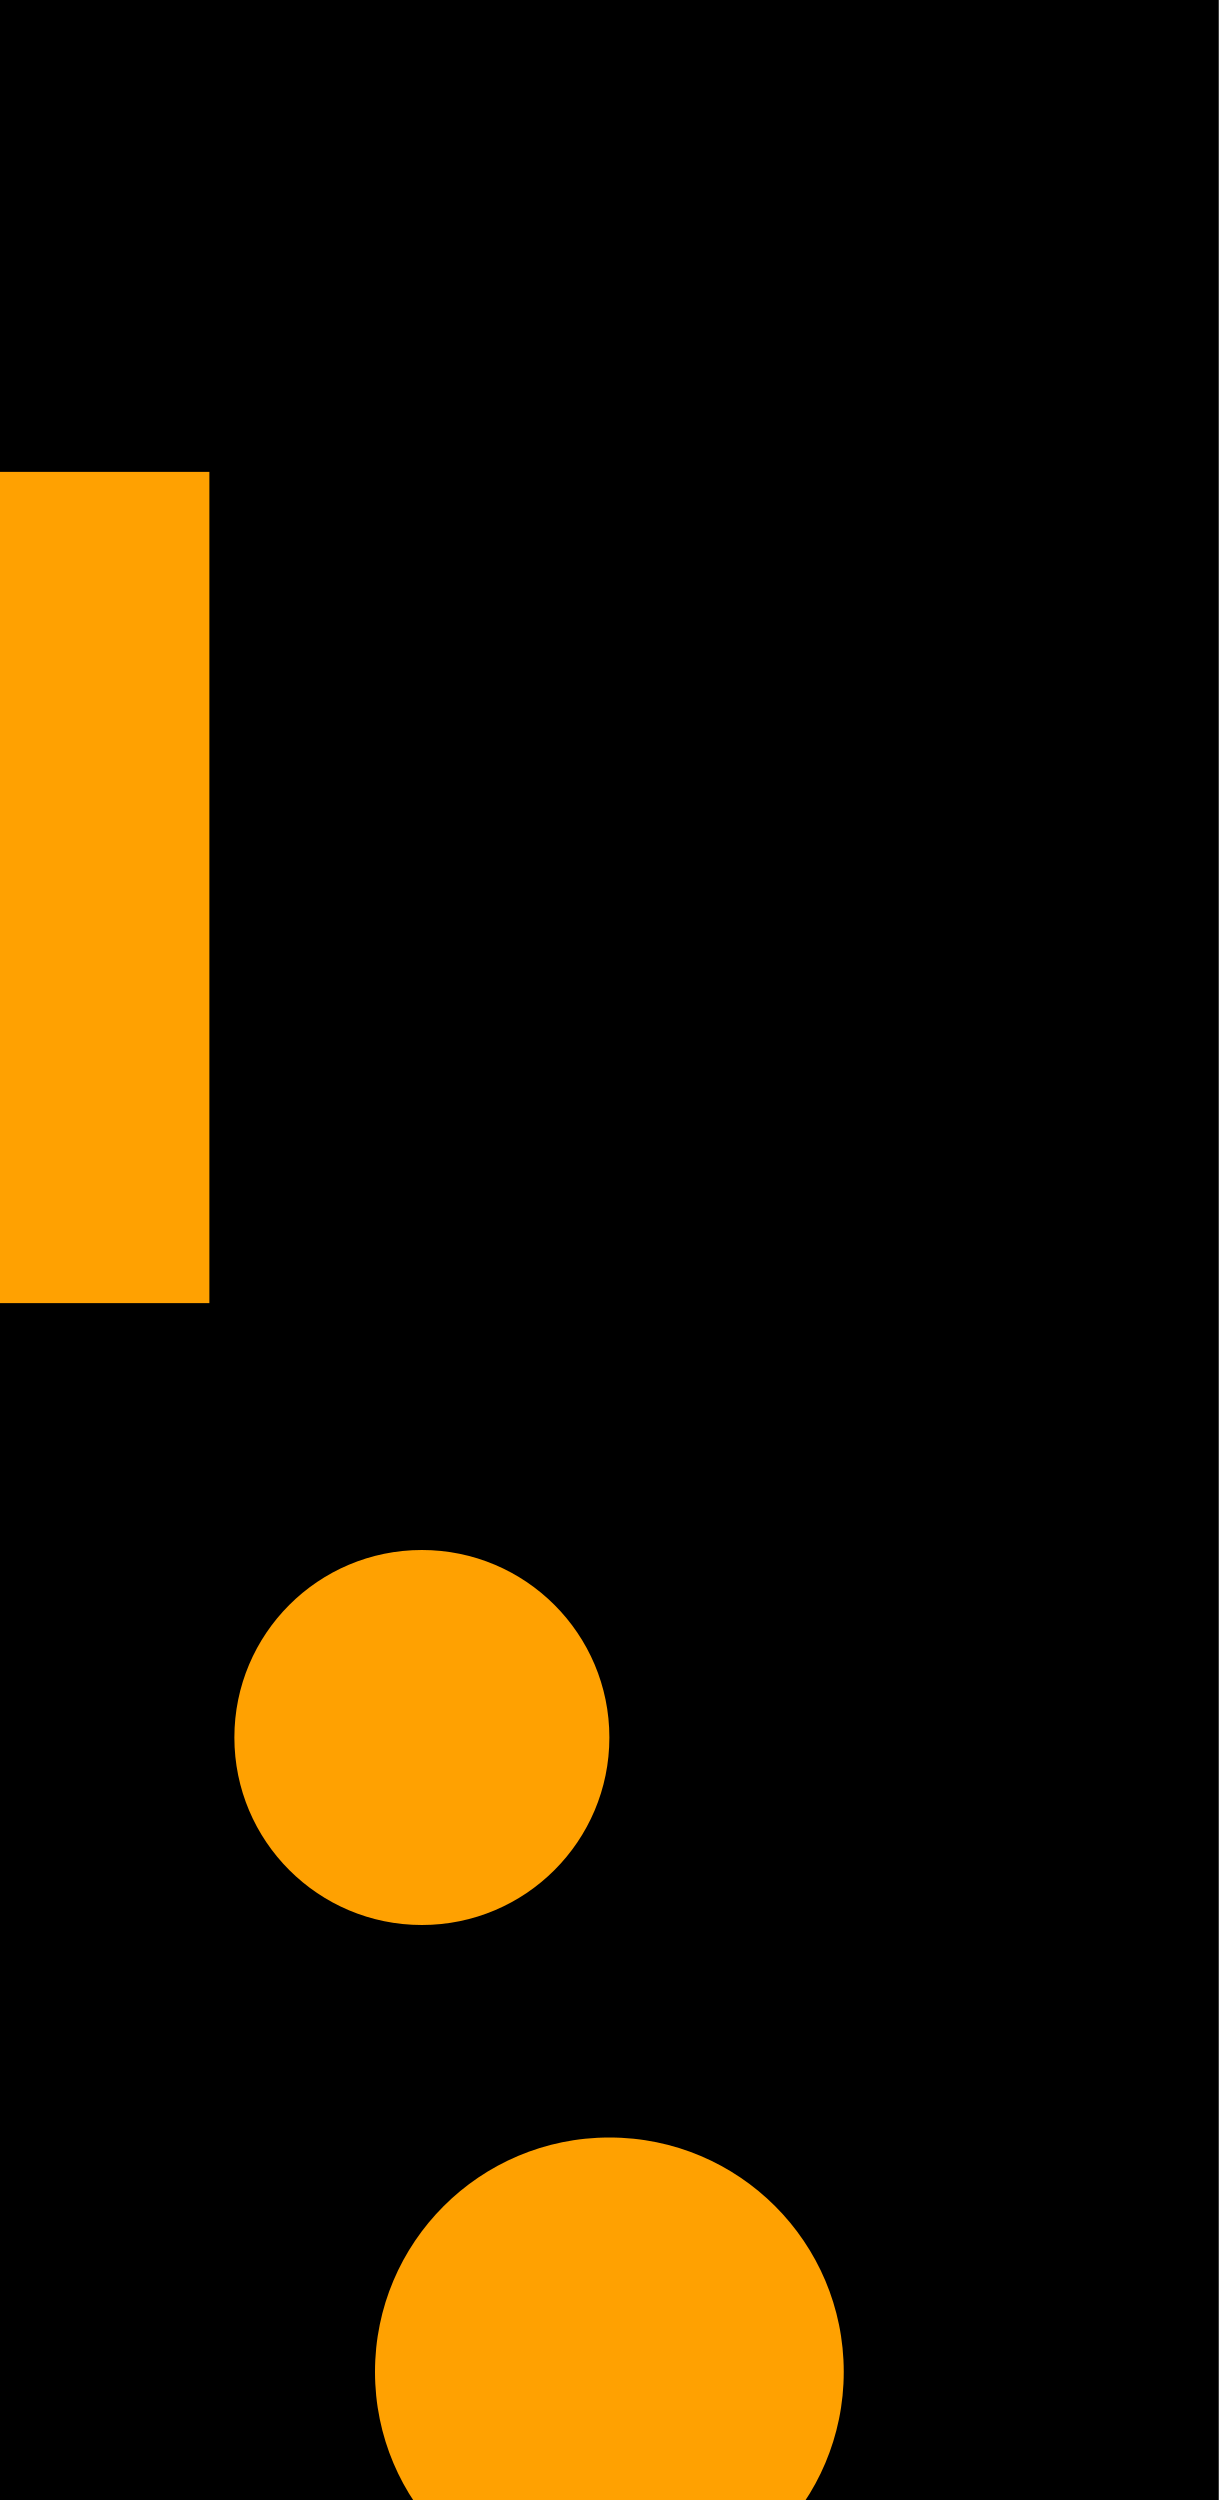
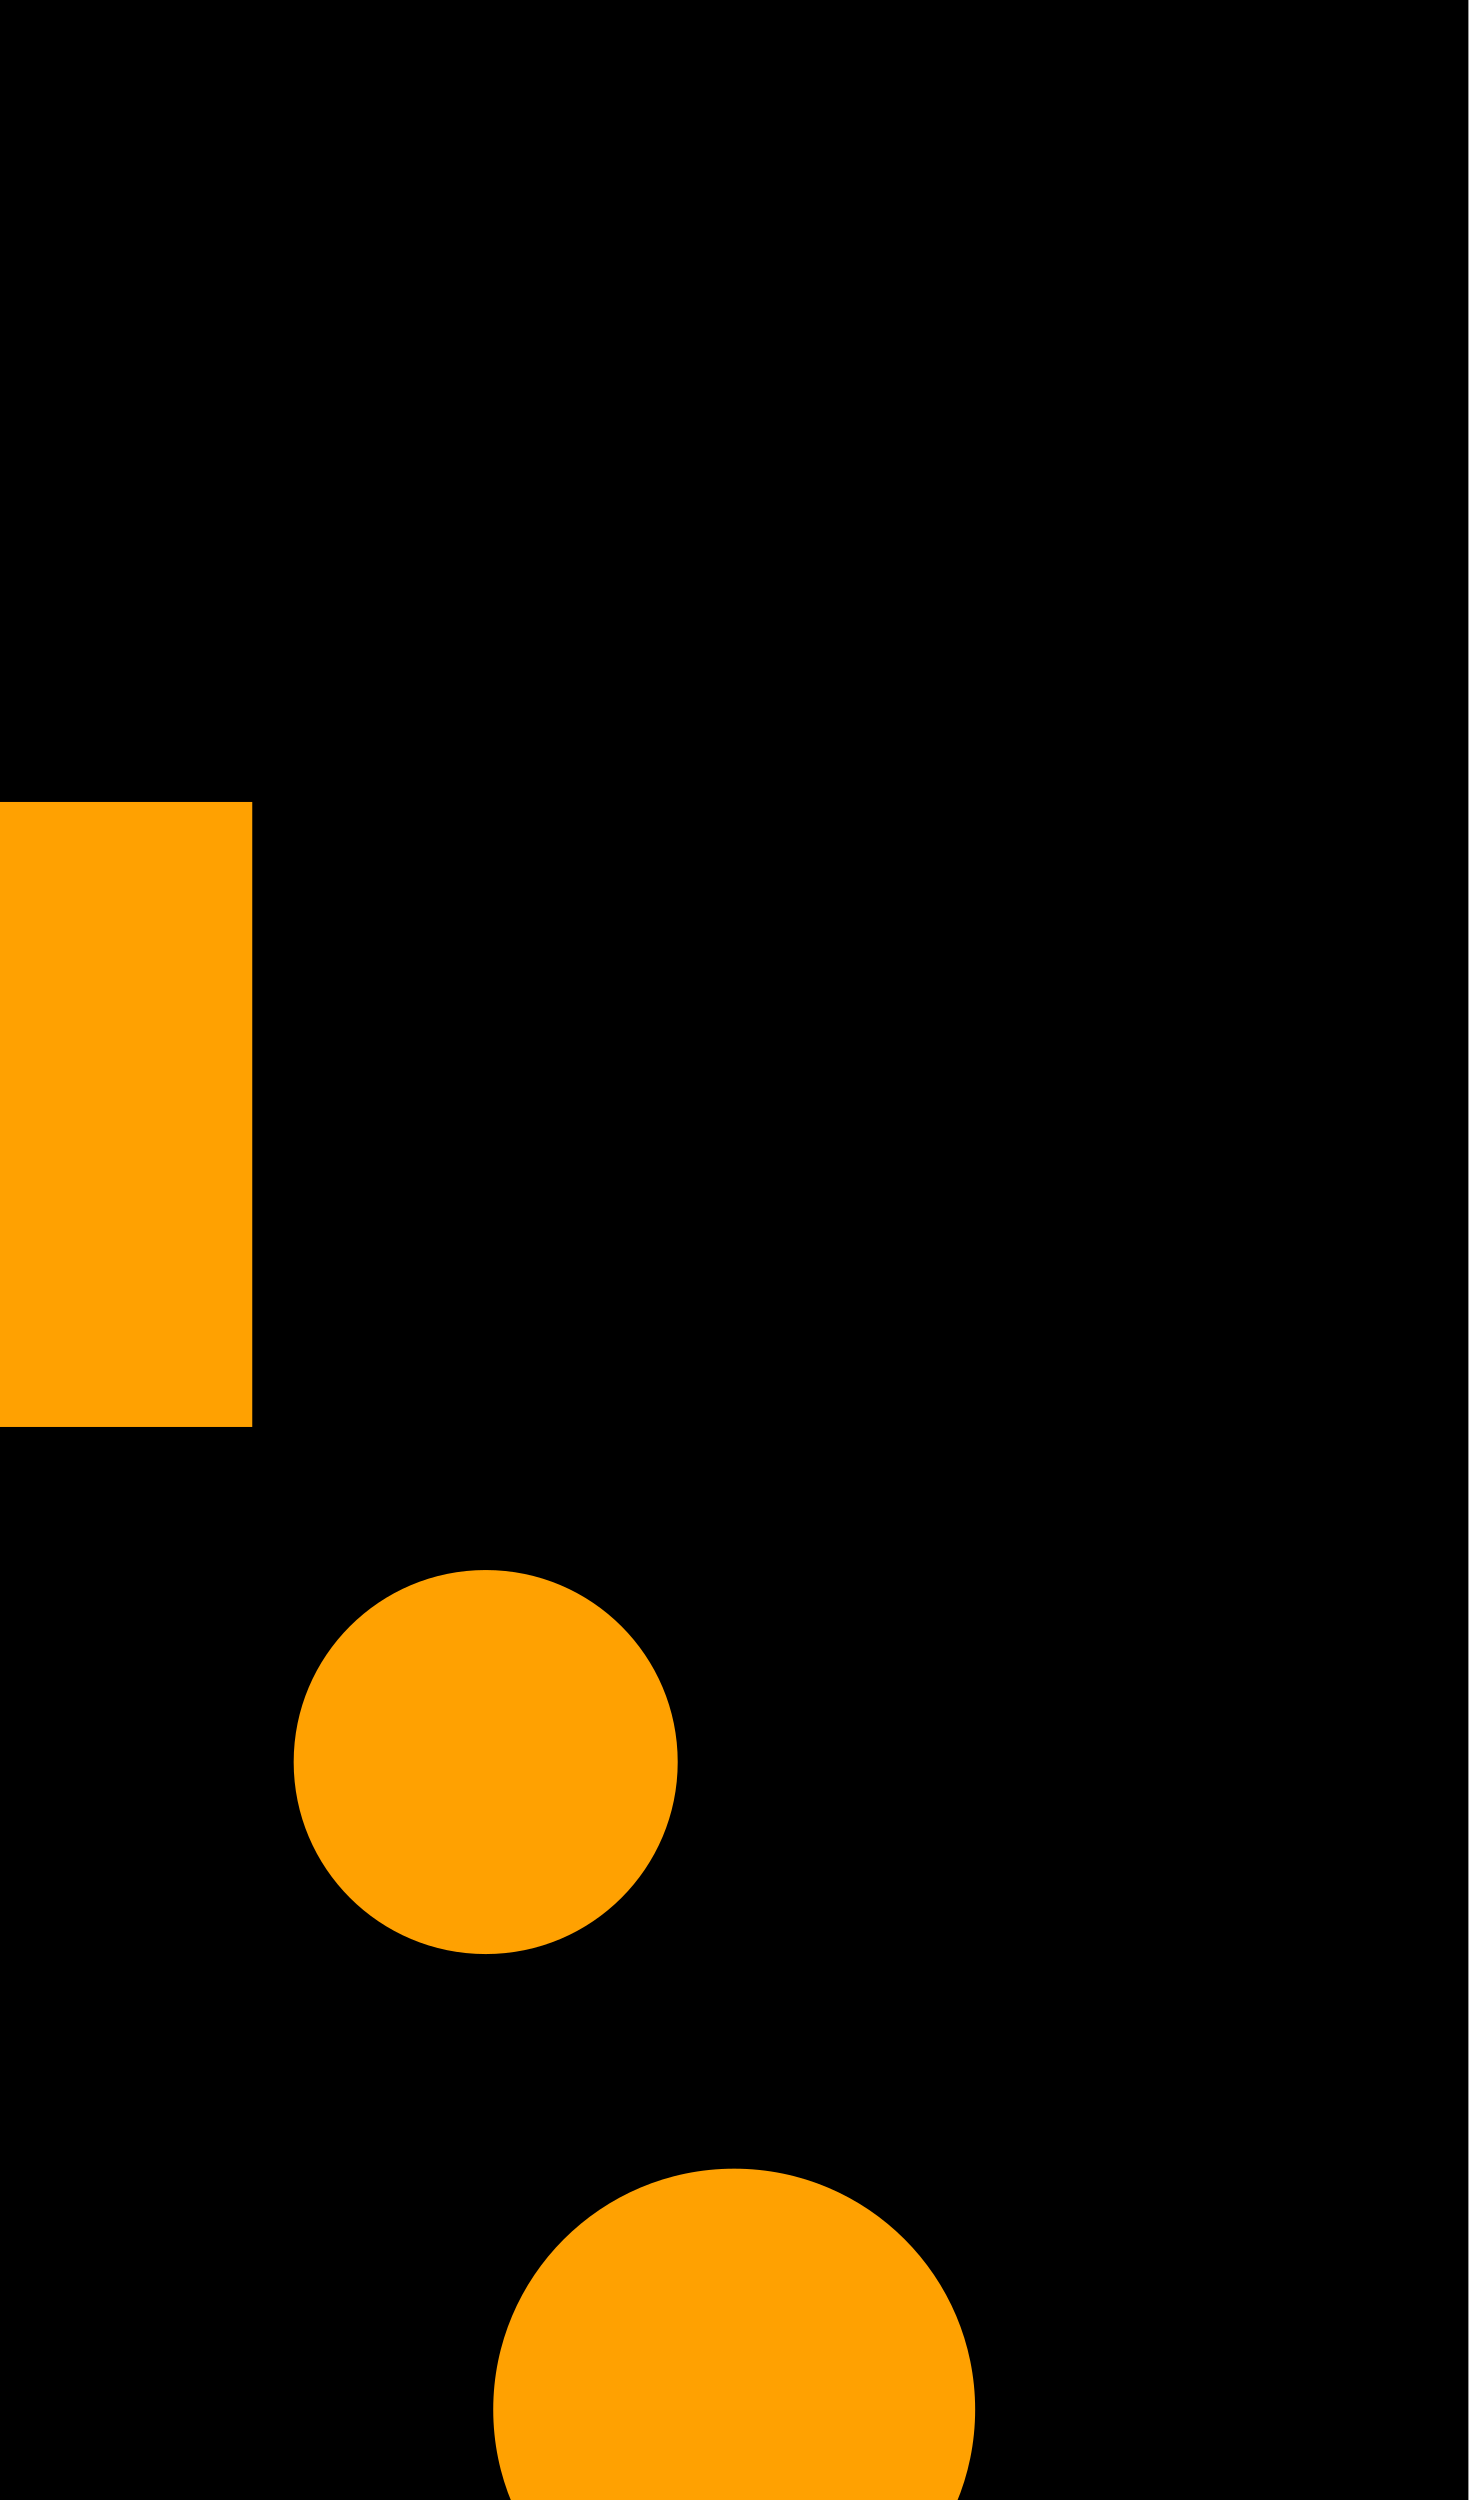
- <svg xmlns="http://www.w3.org/2000/svg" width="390" height="800" viewBox="0 0 390 800" fill="none">
+ <svg xmlns="http://www.w3.org/2000/svg" width="390" height="664" viewBox="0 0 390 664" fill="none">
  <g clip-path="url(#clip0_185_241)">
-     <rect width="390" height="800" fill="black" />
-     <circle cx="195" cy="759" r="75" fill="#FFA101" />
-     <circle cx="135" cy="556" r="60" fill="#FFA101" />
-     <rect x="-11" y="151" width="78" height="266" fill="#FFA101" />
+     <rect width="390" height="664" fill="black" />
+     <rect x="-11" y="213" width="78" height="166" fill="#FFA101" />
+     <circle cx="195" cy="640" r="64" fill="#FFA101" />
+     <circle cx="129" cy="468" r="51" fill="#FFA101" />
  </g>
  <defs>
    <clipPath id="clip0_185_241">
-       <rect width="390" height="800" fill="white" />
+       <rect width="390" height="664" fill="white" />
    </clipPath>
  </defs>
</svg>
